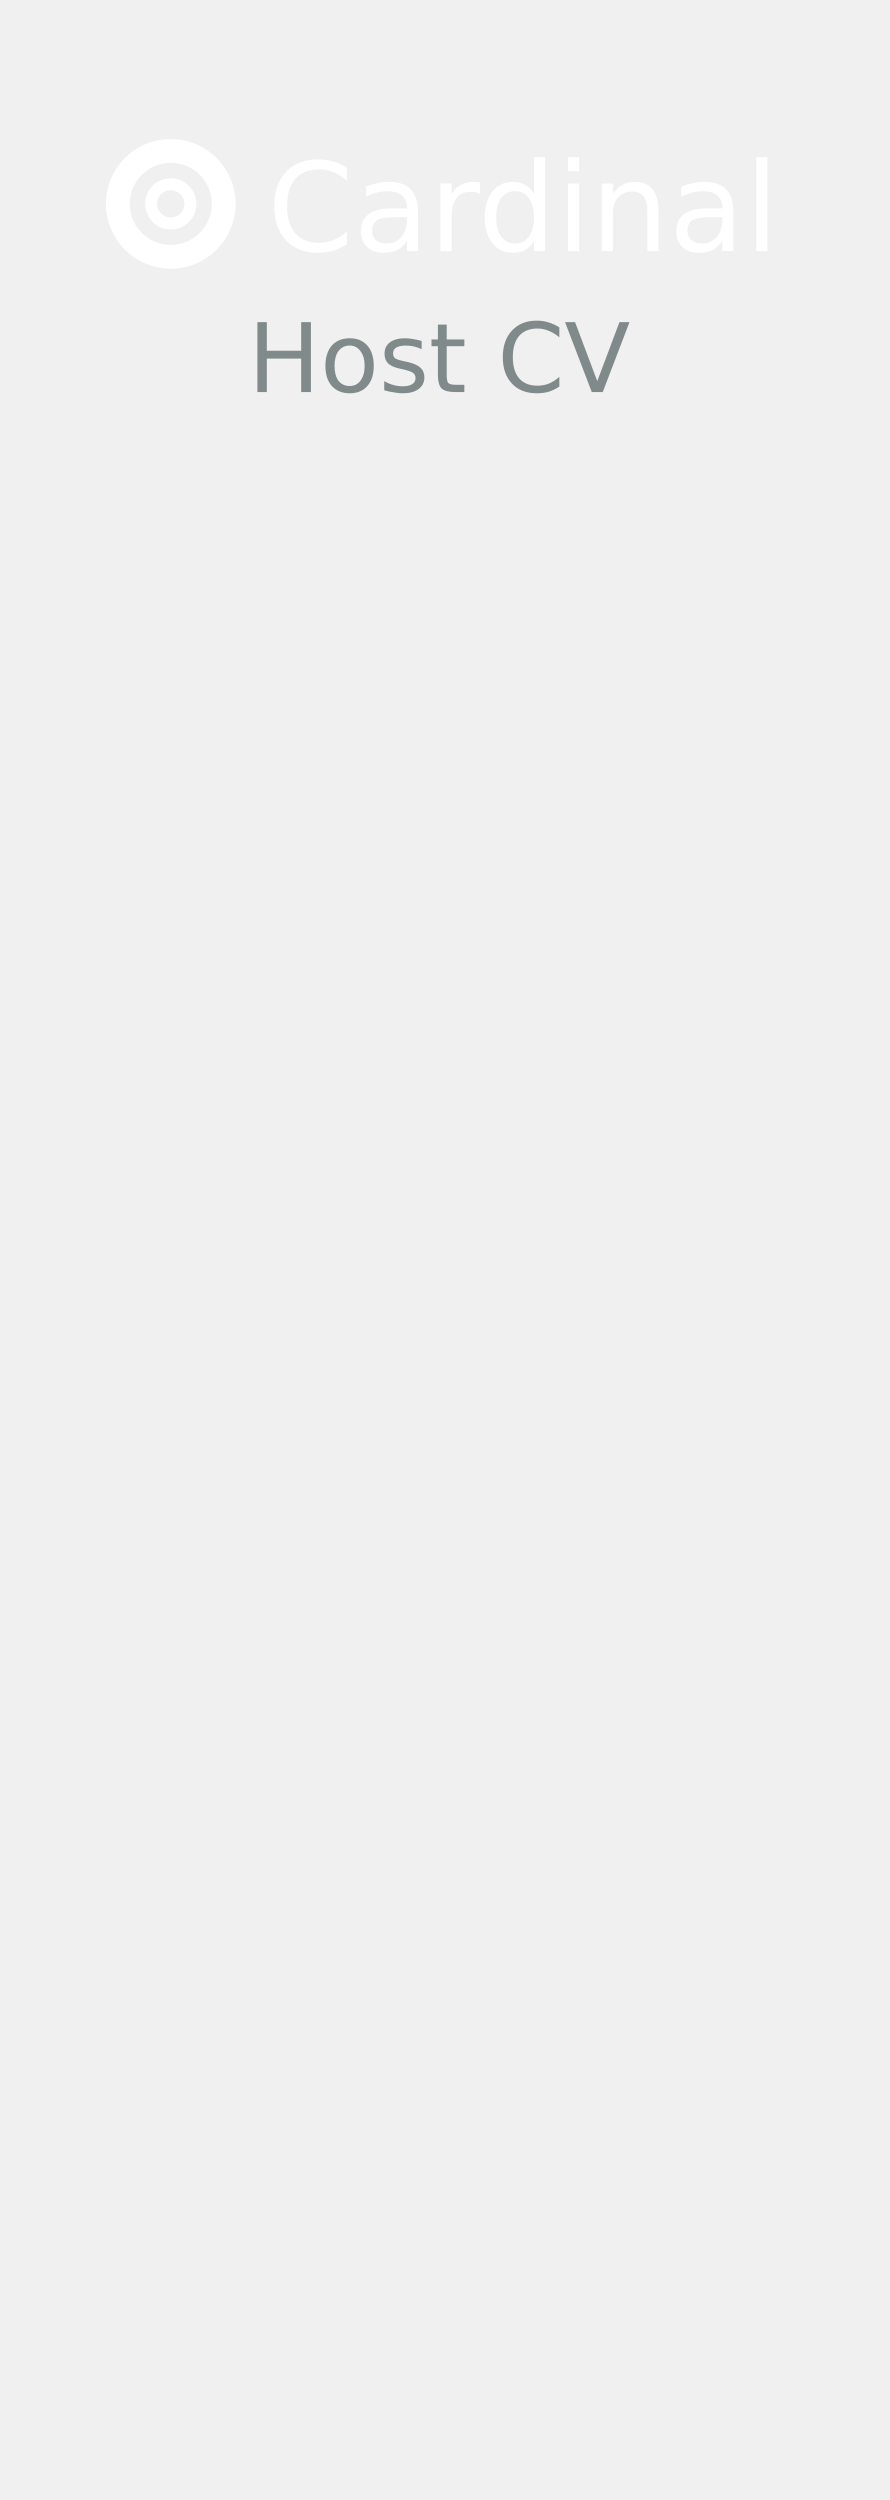
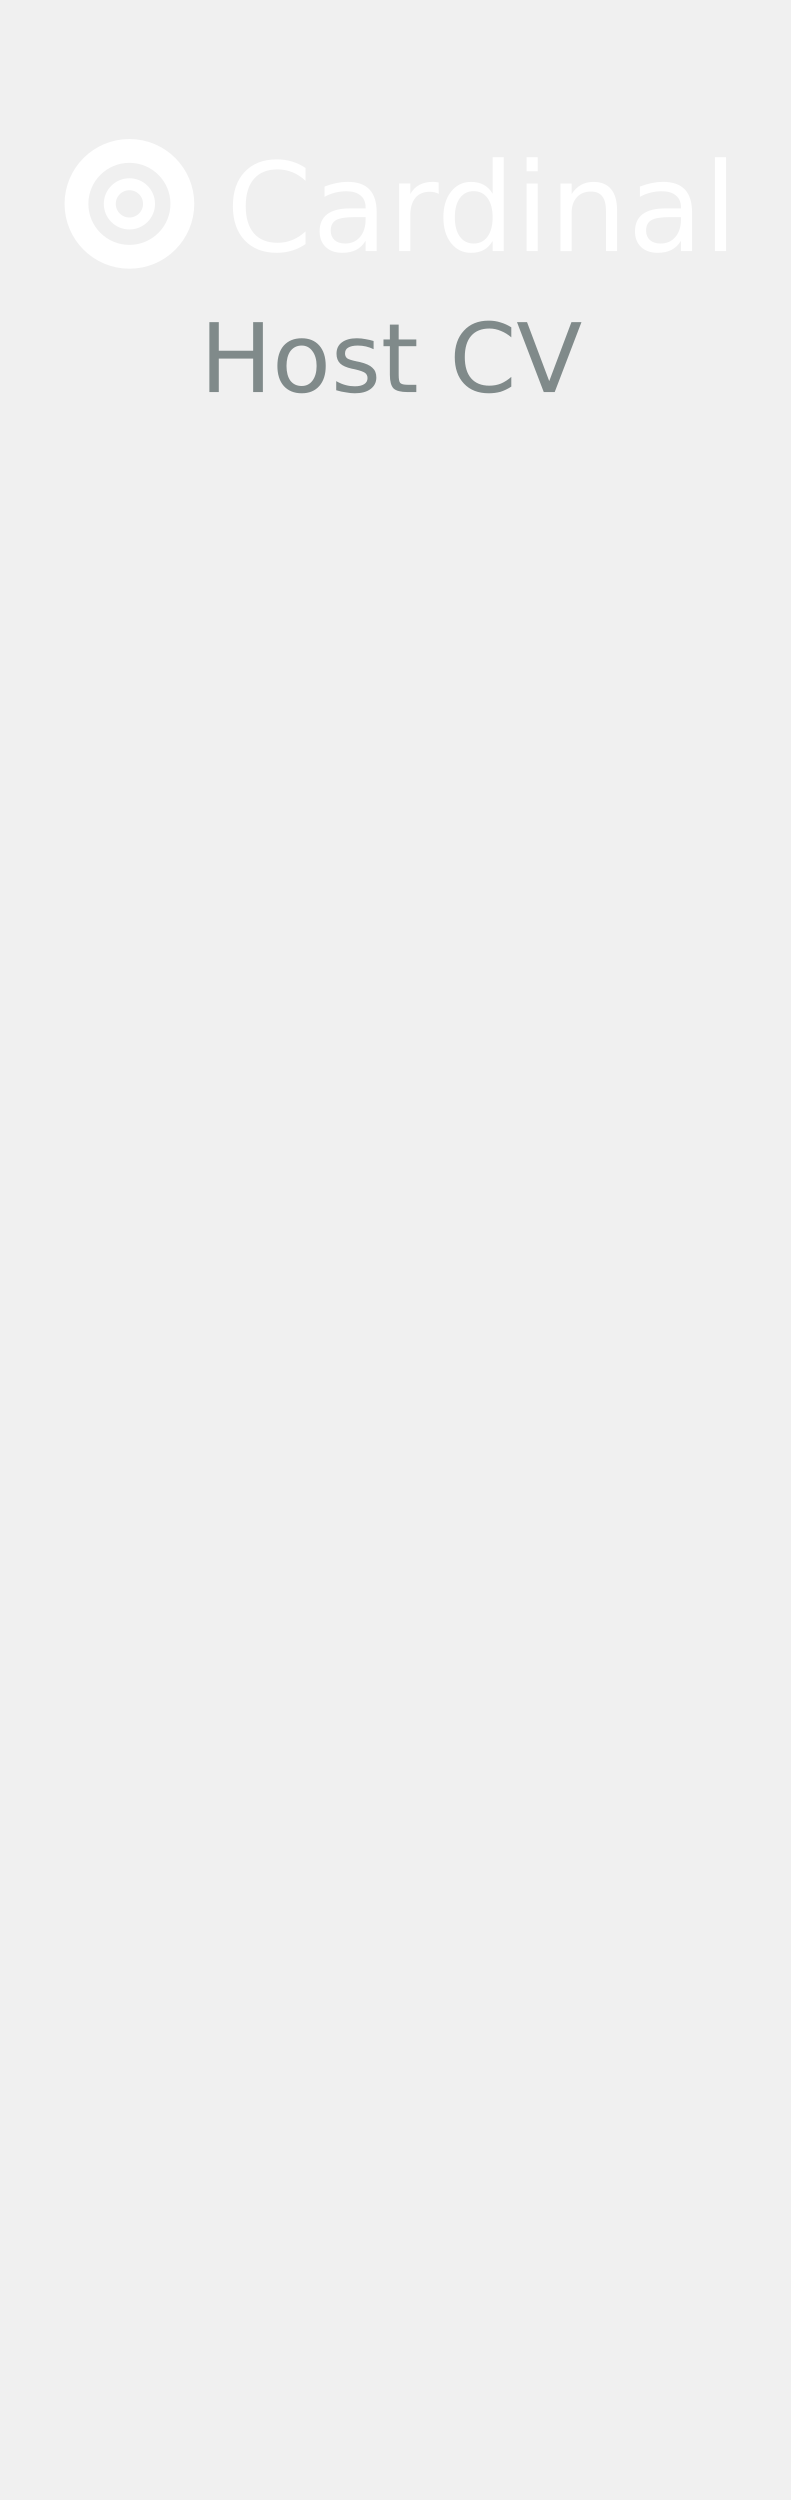
- <svg xmlns="http://www.w3.org/2000/svg" width="45.72mm" height="128.5mm" viewBox="0 0 45.72 128.5" version="1.1" id="svg4620">
+ <svg xmlns="http://www.w3.org/2000/svg" width="40.64mm" height="128.5mm" viewBox="0 0 40.64 128.5" version="1.1" id="svg4620">
  <defs id="defs4614">
    <style id="style6" type="text/css">
   
    .str0 {stroke:#565656;stroke-width:0.097}
    .str1 {stroke:#4F4F4F;stroke-width:0.193}
    .fil0 {fill:none}
    .fil2 {fill:#2B2A29}
    .fil1 {fill:#6B6B6B}
   
  </style>
  </defs>
  <g id="layer1" transform="translate(0,-168.5)">
-     <g style="fill-rule:evenodd" id="g5299" transform="matrix(6.342689,0,0,6.342689,5.447254,175.6457)">
-       <g transform="translate(-1.6191379e-5,-0.08553947)" id="Layer_x0020_1">
-         <circle style="fill:none;stroke:#ffffff;stroke-width:0.097;stroke-opacity:1" id="circle10" r="0.159" cy="0.611" cx="0.525" class="fil0 str0" />
-         <circle style="fill:none;stroke:#ffffff;stroke-width:0.193;stroke-opacity:1" id="circle12" r="0.429" cy="0.611" cx="0.525" class="fil0 str1" />
+     <g id="g843" transform="translate(-2.125268)">
+       <g transform="matrix(6.342689,0,0,6.342689,5.447254,175.6457)" id="g5299" style="fill-rule:evenodd">
+         <g id="Layer_x0020_1" transform="translate(-1.6191379e-5,-0.08553947)">
+           <circle class="fil0 str0" cx="0.525" cy="0.611" r="0.159" id="circle10" style="fill:none;stroke:#ffffff;stroke-width:0.097;stroke-opacity:1" />
+           <circle class="fil0 str1" cx="0.525" cy="0.611" r="0.429" id="circle12" style="fill:none;stroke:#ffffff;stroke-width:0.193;stroke-opacity:1" />
+         </g>
+       </g>
+       <g transform="translate(-0.09449404,0.1417411)" id="text5303" style="font-style:normal;font-variant:normal;font-weight:normal;font-stretch:normal;font-size:10.583px;line-height:1.25;font-family:'DejaVu Sans';-inkscape-font-specification:'DejaVu Sans, Normal';font-variant-ligatures:normal;font-variant-caps:normal;font-variant-numeric:normal;text-align:start;letter-spacing:0px;word-spacing:0px;writing-mode:lr-tb;text-anchor:start;fill:#000000;fill-opacity:1;stroke:none;stroke-width:0.265" aria-label="Cardinal">
+         <path id="path5305" style="font-style:normal;font-variant:normal;font-weight:normal;font-stretch:normal;font-size:6.35px;font-family:'DejaVu Sans';-inkscape-font-specification:'DejaVu Sans, Normal';font-variant-ligatures:normal;font-variant-caps:normal;font-variant-numeric:normal;font-feature-settings:normal;text-align:start;writing-mode:lr-tb;text-anchor:start;fill:#ffffff;fill-opacity:1;stroke-width:0.265" d="m 17.924,176.991 v 0.66 q -0.316,-0.295 -0.676,-0.44 -0.357,-0.146 -0.76,-0.146 -0.794,0 -1.215,0.487 -0.422,0.484 -0.422,1.401 0,0.915 0.422,1.401 0.422,0.484 1.215,0.484 0.403,0 0.76,-0.146 0.36,-0.146 0.676,-0.44 v 0.654 q -0.329,0.223 -0.698,0.335 -0.366,0.112 -0.775,0.112 -1.051,0 -1.656,-0.642 -0.605,-0.645 -0.605,-1.758 0,-1.116 0.605,-1.758 0.605,-0.645 1.656,-0.645 0.415,0 0.781,0.112 0.369,0.109 0.691,0.329 z" />
+         <path id="path5307" style="font-style:normal;font-variant:normal;font-weight:normal;font-stretch:normal;font-size:6.35px;font-family:'DejaVu Sans';-inkscape-font-specification:'DejaVu Sans, Normal';font-variant-ligatures:normal;font-variant-caps:normal;font-variant-numeric:normal;font-feature-settings:normal;text-align:start;writing-mode:lr-tb;text-anchor:start;fill:#ffffff;fill-opacity:1;stroke-width:0.265" d="m 20.444,179.518 q -0.691,0 -0.958,0.158 -0.267,0.158 -0.267,0.539 0,0.304 0.198,0.484 0.202,0.177 0.546,0.177 0.474,0 0.76,-0.335 0.288,-0.338 0.288,-0.896 v -0.127 z m 1.138,-0.236 v 1.981 h -0.571 v -0.527 q -0.195,0.316 -0.487,0.468 -0.291,0.149 -0.713,0.149 -0.533,0 -0.85,-0.298 -0.313,-0.301 -0.313,-0.803 0,-0.586 0.391,-0.884 0.394,-0.298 1.172,-0.298 h 0.8 v -0.056 q 0,-0.394 -0.26,-0.608 -0.257,-0.217 -0.726,-0.217 -0.298,0 -0.58,0.071 -0.282,0.071 -0.543,0.214 v -0.527 q 0.313,-0.121 0.608,-0.18 0.295,-0.062 0.574,-0.062 0.753,0 1.126,0.391 0.372,0.391 0.372,1.184 z" />
+         <path id="path5309" style="font-style:normal;font-variant:normal;font-weight:normal;font-stretch:normal;font-size:6.35px;font-family:'DejaVu Sans';-inkscape-font-specification:'DejaVu Sans, Normal';font-variant-ligatures:normal;font-variant-caps:normal;font-variant-numeric:normal;font-feature-settings:normal;text-align:start;writing-mode:lr-tb;text-anchor:start;fill:#ffffff;fill-opacity:1;stroke-width:0.265" d="m 24.77,178.324 q -0.096,-0.056 -0.211,-0.081 -0.112,-0.028 -0.248,-0.028 -0.484,0 -0.744,0.316 -0.257,0.313 -0.257,0.902 v 1.829 H 22.736 v -3.473 h 0.574 v 0.539 q 0.18,-0.316 0.468,-0.468 0.288,-0.155 0.701,-0.155 0.059,0 0.13,0.009 0.071,0.006 0.158,0.022 z" />
+         <path id="path5311" style="font-style:normal;font-variant:normal;font-weight:normal;font-stretch:normal;font-size:6.35px;font-family:'DejaVu Sans';-inkscape-font-specification:'DejaVu Sans, Normal';font-variant-ligatures:normal;font-variant-caps:normal;font-variant-numeric:normal;font-feature-settings:normal;text-align:start;writing-mode:lr-tb;text-anchor:start;fill:#ffffff;fill-opacity:1;stroke-width:0.265" d="m 27.542,178.318 v -1.879 h 0.571 v 4.825 h -0.571 v -0.521 q -0.18,0.31 -0.456,0.462 -0.273,0.149 -0.657,0.149 -0.629,0 -1.026,-0.502 -0.394,-0.502 -0.394,-1.321 0,-0.819 0.394,-1.321 0.397,-0.502 1.026,-0.502 0.384,0 0.657,0.152 0.276,0.149 0.456,0.459 z m -1.944,1.212 q 0,0.629 0.257,0.989 0.26,0.357 0.713,0.357 0.453,0 0.713,-0.357 0.26,-0.36 0.26,-0.989 0,-0.629 -0.26,-0.986 -0.26,-0.36 -0.713,-0.36 -0.453,0 -0.713,0.36 -0.257,0.357 -0.257,0.986 z" />
+         <path id="path5313" style="font-style:normal;font-variant:normal;font-weight:normal;font-stretch:normal;font-size:6.35px;font-family:'DejaVu Sans';-inkscape-font-specification:'DejaVu Sans, Normal';font-variant-ligatures:normal;font-variant-caps:normal;font-variant-numeric:normal;font-feature-settings:normal;text-align:start;writing-mode:lr-tb;text-anchor:start;fill:#ffffff;fill-opacity:1;stroke-width:0.265" d="m 29.287,177.791 h 0.571 v 3.473 h -0.571 z m 0,-1.352 h 0.571 v 0.722 h -0.571 z" />
+         <path id="path5315" style="font-style:normal;font-variant:normal;font-weight:normal;font-stretch:normal;font-size:6.35px;font-family:'DejaVu Sans';-inkscape-font-specification:'DejaVu Sans, Normal';font-variant-ligatures:normal;font-variant-caps:normal;font-variant-numeric:normal;font-feature-settings:normal;text-align:start;writing-mode:lr-tb;text-anchor:start;fill:#ffffff;fill-opacity:1;stroke-width:0.265" d="m 33.938,179.168 v 2.096 h -0.571 v -2.077 q 0,-0.493 -0.192,-0.738 -0.192,-0.245 -0.577,-0.245 -0.462,0 -0.729,0.295 -0.267,0.295 -0.267,0.803 v 1.963 h -0.574 v -3.473 h 0.574 v 0.539 q 0.205,-0.313 0.481,-0.468 0.279,-0.155 0.642,-0.155 0.598,0 0.905,0.372 0.307,0.369 0.307,1.088 z" />
+         <path id="path5317" style="font-style:normal;font-variant:normal;font-weight:normal;font-stretch:normal;font-size:6.35px;font-family:'DejaVu Sans';-inkscape-font-specification:'DejaVu Sans, Normal';font-variant-ligatures:normal;font-variant-caps:normal;font-variant-numeric:normal;font-feature-settings:normal;text-align:start;writing-mode:lr-tb;text-anchor:start;fill:#ffffff;fill-opacity:1;stroke-width:0.265" d="m 36.654,179.518 q -0.691,0 -0.958,0.158 -0.267,0.158 -0.267,0.539 0,0.304 0.198,0.484 0.202,0.177 0.546,0.177 0.474,0 0.76,-0.335 0.288,-0.338 0.288,-0.896 v -0.127 z m 1.138,-0.236 v 1.981 h -0.571 v -0.527 q -0.195,0.316 -0.487,0.468 -0.291,0.149 -0.713,0.149 -0.533,0 -0.85,-0.298 -0.313,-0.301 -0.313,-0.803 0,-0.586 0.391,-0.884 0.394,-0.298 1.172,-0.298 h 0.8 v -0.056 q 0,-0.394 -0.26,-0.608 -0.257,-0.217 -0.726,-0.217 -0.298,0 -0.58,0.071 -0.282,0.071 -0.543,0.214 v -0.527 q 0.313,-0.121 0.608,-0.18 0.295,-0.062 0.574,-0.062 0.753,0 1.126,0.391 0.372,0.391 0.372,1.184 z" />
+         <path id="path5319" style="font-style:normal;font-variant:normal;font-weight:normal;font-stretch:normal;font-size:6.35px;font-family:'DejaVu Sans';-inkscape-font-specification:'DejaVu Sans, Normal';font-variant-ligatures:normal;font-variant-caps:normal;font-variant-numeric:normal;font-feature-settings:normal;text-align:start;writing-mode:lr-tb;text-anchor:start;fill:#ffffff;fill-opacity:1;stroke-width:0.265" d="m 38.967,176.439 h 0.571 v 4.825 h -0.571 z" />
      </g>
    </g>
-     <g aria-label="Cardinal" style="font-style:normal;font-variant:normal;font-weight:normal;font-stretch:normal;font-size:10.583px;line-height:1.25;font-family:'DejaVu Sans';-inkscape-font-specification:'DejaVu Sans, Normal';font-variant-ligatures:normal;font-variant-caps:normal;font-variant-numeric:normal;text-align:start;letter-spacing:0px;word-spacing:0px;writing-mode:lr-tb;text-anchor:start;fill:#000000;fill-opacity:1;stroke:none;stroke-width:0.265" id="text5303" transform="translate(-0.09449404,0.1417411)">
-       <path d="m 17.924,176.991 v 0.66 q -0.316,-0.295 -0.676,-0.44 -0.357,-0.146 -0.76,-0.146 -0.794,0 -1.215,0.487 -0.422,0.484 -0.422,1.401 0,0.915 0.422,1.401 0.422,0.484 1.215,0.484 0.403,0 0.76,-0.146 0.36,-0.146 0.676,-0.44 v 0.654 q -0.329,0.223 -0.698,0.335 -0.366,0.112 -0.775,0.112 -1.051,0 -1.656,-0.642 -0.605,-0.645 -0.605,-1.758 0,-1.116 0.605,-1.758 0.605,-0.645 1.656,-0.645 0.415,0 0.781,0.112 0.369,0.109 0.691,0.329 z" style="font-style:normal;font-variant:normal;font-weight:normal;font-stretch:normal;font-size:6.35px;font-family:'DejaVu Sans';-inkscape-font-specification:'DejaVu Sans, Normal';font-variant-ligatures:normal;font-variant-caps:normal;font-variant-numeric:normal;font-feature-settings:normal;text-align:start;writing-mode:lr-tb;text-anchor:start;fill:#ffffff;fill-opacity:1;stroke-width:0.265" id="path5305" />
-       <path d="m 20.444,179.518 q -0.691,0 -0.958,0.158 -0.267,0.158 -0.267,0.539 0,0.304 0.198,0.484 0.202,0.177 0.546,0.177 0.474,0 0.76,-0.335 0.288,-0.338 0.288,-0.896 v -0.127 z m 1.138,-0.236 v 1.981 h -0.571 v -0.527 q -0.195,0.316 -0.487,0.468 -0.291,0.149 -0.713,0.149 -0.533,0 -0.85,-0.298 -0.313,-0.301 -0.313,-0.803 0,-0.586 0.391,-0.884 0.394,-0.298 1.172,-0.298 h 0.8 v -0.056 q 0,-0.394 -0.26,-0.608 -0.257,-0.217 -0.726,-0.217 -0.298,0 -0.58,0.071 -0.282,0.071 -0.543,0.214 v -0.527 q 0.313,-0.121 0.608,-0.18 0.295,-0.062 0.574,-0.062 0.753,0 1.126,0.391 0.372,0.391 0.372,1.184 z" style="font-style:normal;font-variant:normal;font-weight:normal;font-stretch:normal;font-size:6.35px;font-family:'DejaVu Sans';-inkscape-font-specification:'DejaVu Sans, Normal';font-variant-ligatures:normal;font-variant-caps:normal;font-variant-numeric:normal;font-feature-settings:normal;text-align:start;writing-mode:lr-tb;text-anchor:start;fill:#ffffff;fill-opacity:1;stroke-width:0.265" id="path5307" />
-       <path d="m 24.77,178.324 q -0.096,-0.056 -0.211,-0.081 -0.112,-0.028 -0.248,-0.028 -0.484,0 -0.744,0.316 -0.257,0.313 -0.257,0.902 v 1.829 H 22.736 v -3.473 h 0.574 v 0.539 q 0.18,-0.316 0.468,-0.468 0.288,-0.155 0.701,-0.155 0.059,0 0.13,0.009 0.071,0.006 0.158,0.022 z" style="font-style:normal;font-variant:normal;font-weight:normal;font-stretch:normal;font-size:6.35px;font-family:'DejaVu Sans';-inkscape-font-specification:'DejaVu Sans, Normal';font-variant-ligatures:normal;font-variant-caps:normal;font-variant-numeric:normal;font-feature-settings:normal;text-align:start;writing-mode:lr-tb;text-anchor:start;fill:#ffffff;fill-opacity:1;stroke-width:0.265" id="path5309" />
-       <path d="m 27.542,178.318 v -1.879 h 0.571 v 4.825 h -0.571 v -0.521 q -0.18,0.31 -0.456,0.462 -0.273,0.149 -0.657,0.149 -0.629,0 -1.026,-0.502 -0.394,-0.502 -0.394,-1.321 0,-0.819 0.394,-1.321 0.397,-0.502 1.026,-0.502 0.384,0 0.657,0.152 0.276,0.149 0.456,0.459 z m -1.944,1.212 q 0,0.629 0.257,0.989 0.26,0.357 0.713,0.357 0.453,0 0.713,-0.357 0.26,-0.36 0.26,-0.989 0,-0.629 -0.26,-0.986 -0.26,-0.36 -0.713,-0.36 -0.453,0 -0.713,0.36 -0.257,0.357 -0.257,0.986 z" style="font-style:normal;font-variant:normal;font-weight:normal;font-stretch:normal;font-size:6.35px;font-family:'DejaVu Sans';-inkscape-font-specification:'DejaVu Sans, Normal';font-variant-ligatures:normal;font-variant-caps:normal;font-variant-numeric:normal;font-feature-settings:normal;text-align:start;writing-mode:lr-tb;text-anchor:start;fill:#ffffff;fill-opacity:1;stroke-width:0.265" id="path5311" />
-       <path d="m 29.287,177.791 h 0.571 v 3.473 h -0.571 z m 0,-1.352 h 0.571 v 0.722 h -0.571 z" style="font-style:normal;font-variant:normal;font-weight:normal;font-stretch:normal;font-size:6.35px;font-family:'DejaVu Sans';-inkscape-font-specification:'DejaVu Sans, Normal';font-variant-ligatures:normal;font-variant-caps:normal;font-variant-numeric:normal;font-feature-settings:normal;text-align:start;writing-mode:lr-tb;text-anchor:start;fill:#ffffff;fill-opacity:1;stroke-width:0.265" id="path5313" />
-       <path d="m 33.938,179.168 v 2.096 h -0.571 v -2.077 q 0,-0.493 -0.192,-0.738 -0.192,-0.245 -0.577,-0.245 -0.462,0 -0.729,0.295 -0.267,0.295 -0.267,0.803 v 1.963 h -0.574 v -3.473 h 0.574 v 0.539 q 0.205,-0.313 0.481,-0.468 0.279,-0.155 0.642,-0.155 0.598,0 0.905,0.372 0.307,0.369 0.307,1.088 z" style="font-style:normal;font-variant:normal;font-weight:normal;font-stretch:normal;font-size:6.35px;font-family:'DejaVu Sans';-inkscape-font-specification:'DejaVu Sans, Normal';font-variant-ligatures:normal;font-variant-caps:normal;font-variant-numeric:normal;font-feature-settings:normal;text-align:start;writing-mode:lr-tb;text-anchor:start;fill:#ffffff;fill-opacity:1;stroke-width:0.265" id="path5315" />
-       <path d="m 36.654,179.518 q -0.691,0 -0.958,0.158 -0.267,0.158 -0.267,0.539 0,0.304 0.198,0.484 0.202,0.177 0.546,0.177 0.474,0 0.76,-0.335 0.288,-0.338 0.288,-0.896 v -0.127 z m 1.138,-0.236 v 1.981 h -0.571 v -0.527 q -0.195,0.316 -0.487,0.468 -0.291,0.149 -0.713,0.149 -0.533,0 -0.85,-0.298 -0.313,-0.301 -0.313,-0.803 0,-0.586 0.391,-0.884 0.394,-0.298 1.172,-0.298 h 0.8 v -0.056 q 0,-0.394 -0.26,-0.608 -0.257,-0.217 -0.726,-0.217 -0.298,0 -0.58,0.071 -0.282,0.071 -0.543,0.214 v -0.527 q 0.313,-0.121 0.608,-0.18 0.295,-0.062 0.574,-0.062 0.753,0 1.126,0.391 0.372,0.391 0.372,1.184 z" style="font-style:normal;font-variant:normal;font-weight:normal;font-stretch:normal;font-size:6.35px;font-family:'DejaVu Sans';-inkscape-font-specification:'DejaVu Sans, Normal';font-variant-ligatures:normal;font-variant-caps:normal;font-variant-numeric:normal;font-feature-settings:normal;text-align:start;writing-mode:lr-tb;text-anchor:start;fill:#ffffff;fill-opacity:1;stroke-width:0.265" id="path5317" />
-       <path d="m 38.967,176.439 h 0.571 v 4.825 h -0.571 z" style="font-style:normal;font-variant:normal;font-weight:normal;font-stretch:normal;font-size:6.35px;font-family:'DejaVu Sans';-inkscape-font-specification:'DejaVu Sans, Normal';font-variant-ligatures:normal;font-variant-caps:normal;font-variant-numeric:normal;font-feature-settings:normal;text-align:start;writing-mode:lr-tb;text-anchor:start;fill:#ffffff;fill-opacity:1;stroke-width:0.265" id="path5319" />
-     </g>
-     <text xml:space="preserve" style="font-style:normal;font-variant:normal;font-weight:normal;font-stretch:normal;font-size:10.583px;line-height:1.25;font-family:'DejaVu Sans';-inkscape-font-specification:'DejaVu Sans, Normal';font-variant-ligatures:normal;font-variant-caps:normal;font-variant-numeric:normal;text-align:start;letter-spacing:0px;word-spacing:0px;writing-mode:lr-tb;text-anchor:start;fill:#808a8a;fill-opacity:1;stroke:none;stroke-width:0.265" x="12.748" y="188.653" id="text845">
-       <tspan id="tspan843" x="12.748" y="188.653" style="font-style:normal;font-variant:normal;font-weight:normal;font-stretch:normal;font-size:4.939px;font-family:'DejaVu Sans';-inkscape-font-specification:'DejaVu Sans, Normal';font-variant-ligatures:normal;font-variant-caps:normal;font-variant-numeric:normal;font-feature-settings:normal;text-align:start;writing-mode:lr-tb;text-anchor:start;fill:#808a8a;fill-opacity:1;stroke-width:0.265">Host CV</tspan>
+     <text xml:space="preserve" style="font-style:normal;font-variant:normal;font-weight:normal;font-stretch:normal;font-size:10.583px;line-height:1.25;font-family:'DejaVu Sans';-inkscape-font-specification:'DejaVu Sans, Normal';font-variant-ligatures:normal;font-variant-caps:normal;font-variant-numeric:normal;text-align:start;letter-spacing:0px;word-spacing:0px;writing-mode:lr-tb;text-anchor:start;fill:#808a8a;fill-opacity:1;stroke:none;stroke-width:0.265" x="10.277" y="188.653" id="text845">
+       <tspan id="tspan843" x="10.277" y="188.653" style="font-style:normal;font-variant:normal;font-weight:normal;font-stretch:normal;font-size:4.939px;font-family:'DejaVu Sans';-inkscape-font-specification:'DejaVu Sans, Normal';font-variant-ligatures:normal;font-variant-caps:normal;font-variant-numeric:normal;font-feature-settings:normal;text-align:start;writing-mode:lr-tb;text-anchor:start;fill:#808a8a;fill-opacity:1;stroke-width:0.265">Host CV</tspan>
    </text>
  </g>
</svg>
